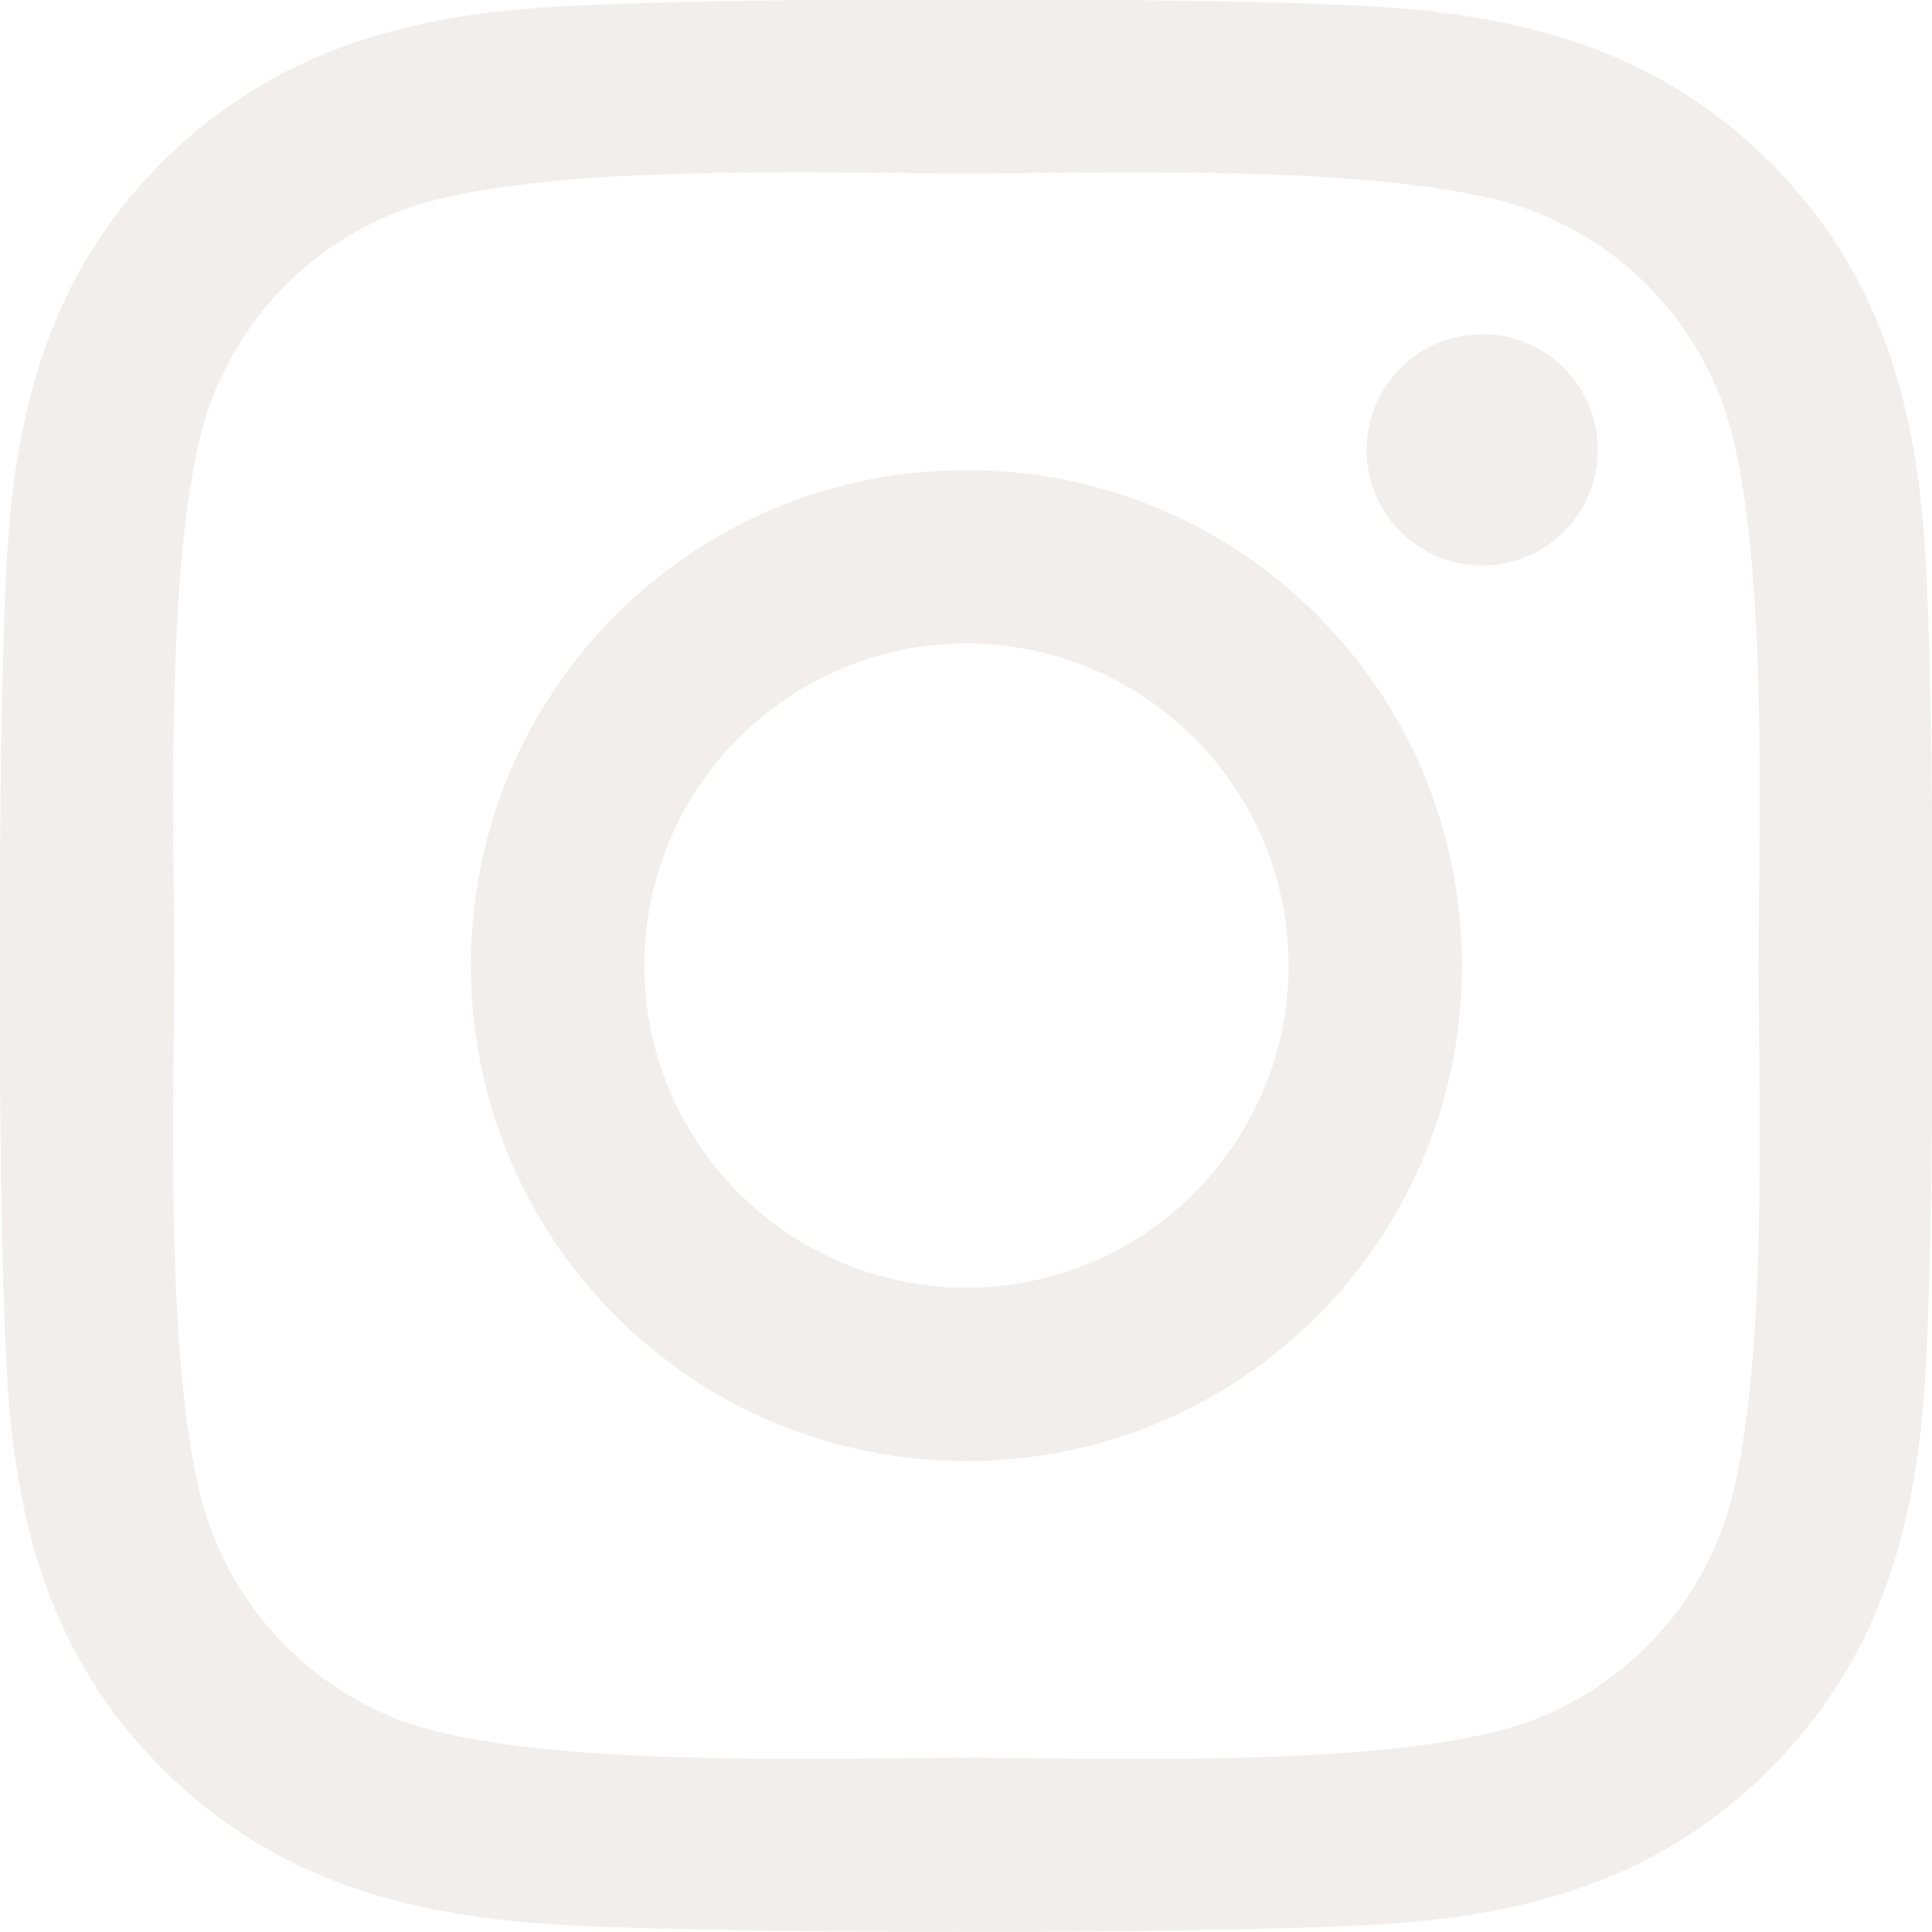
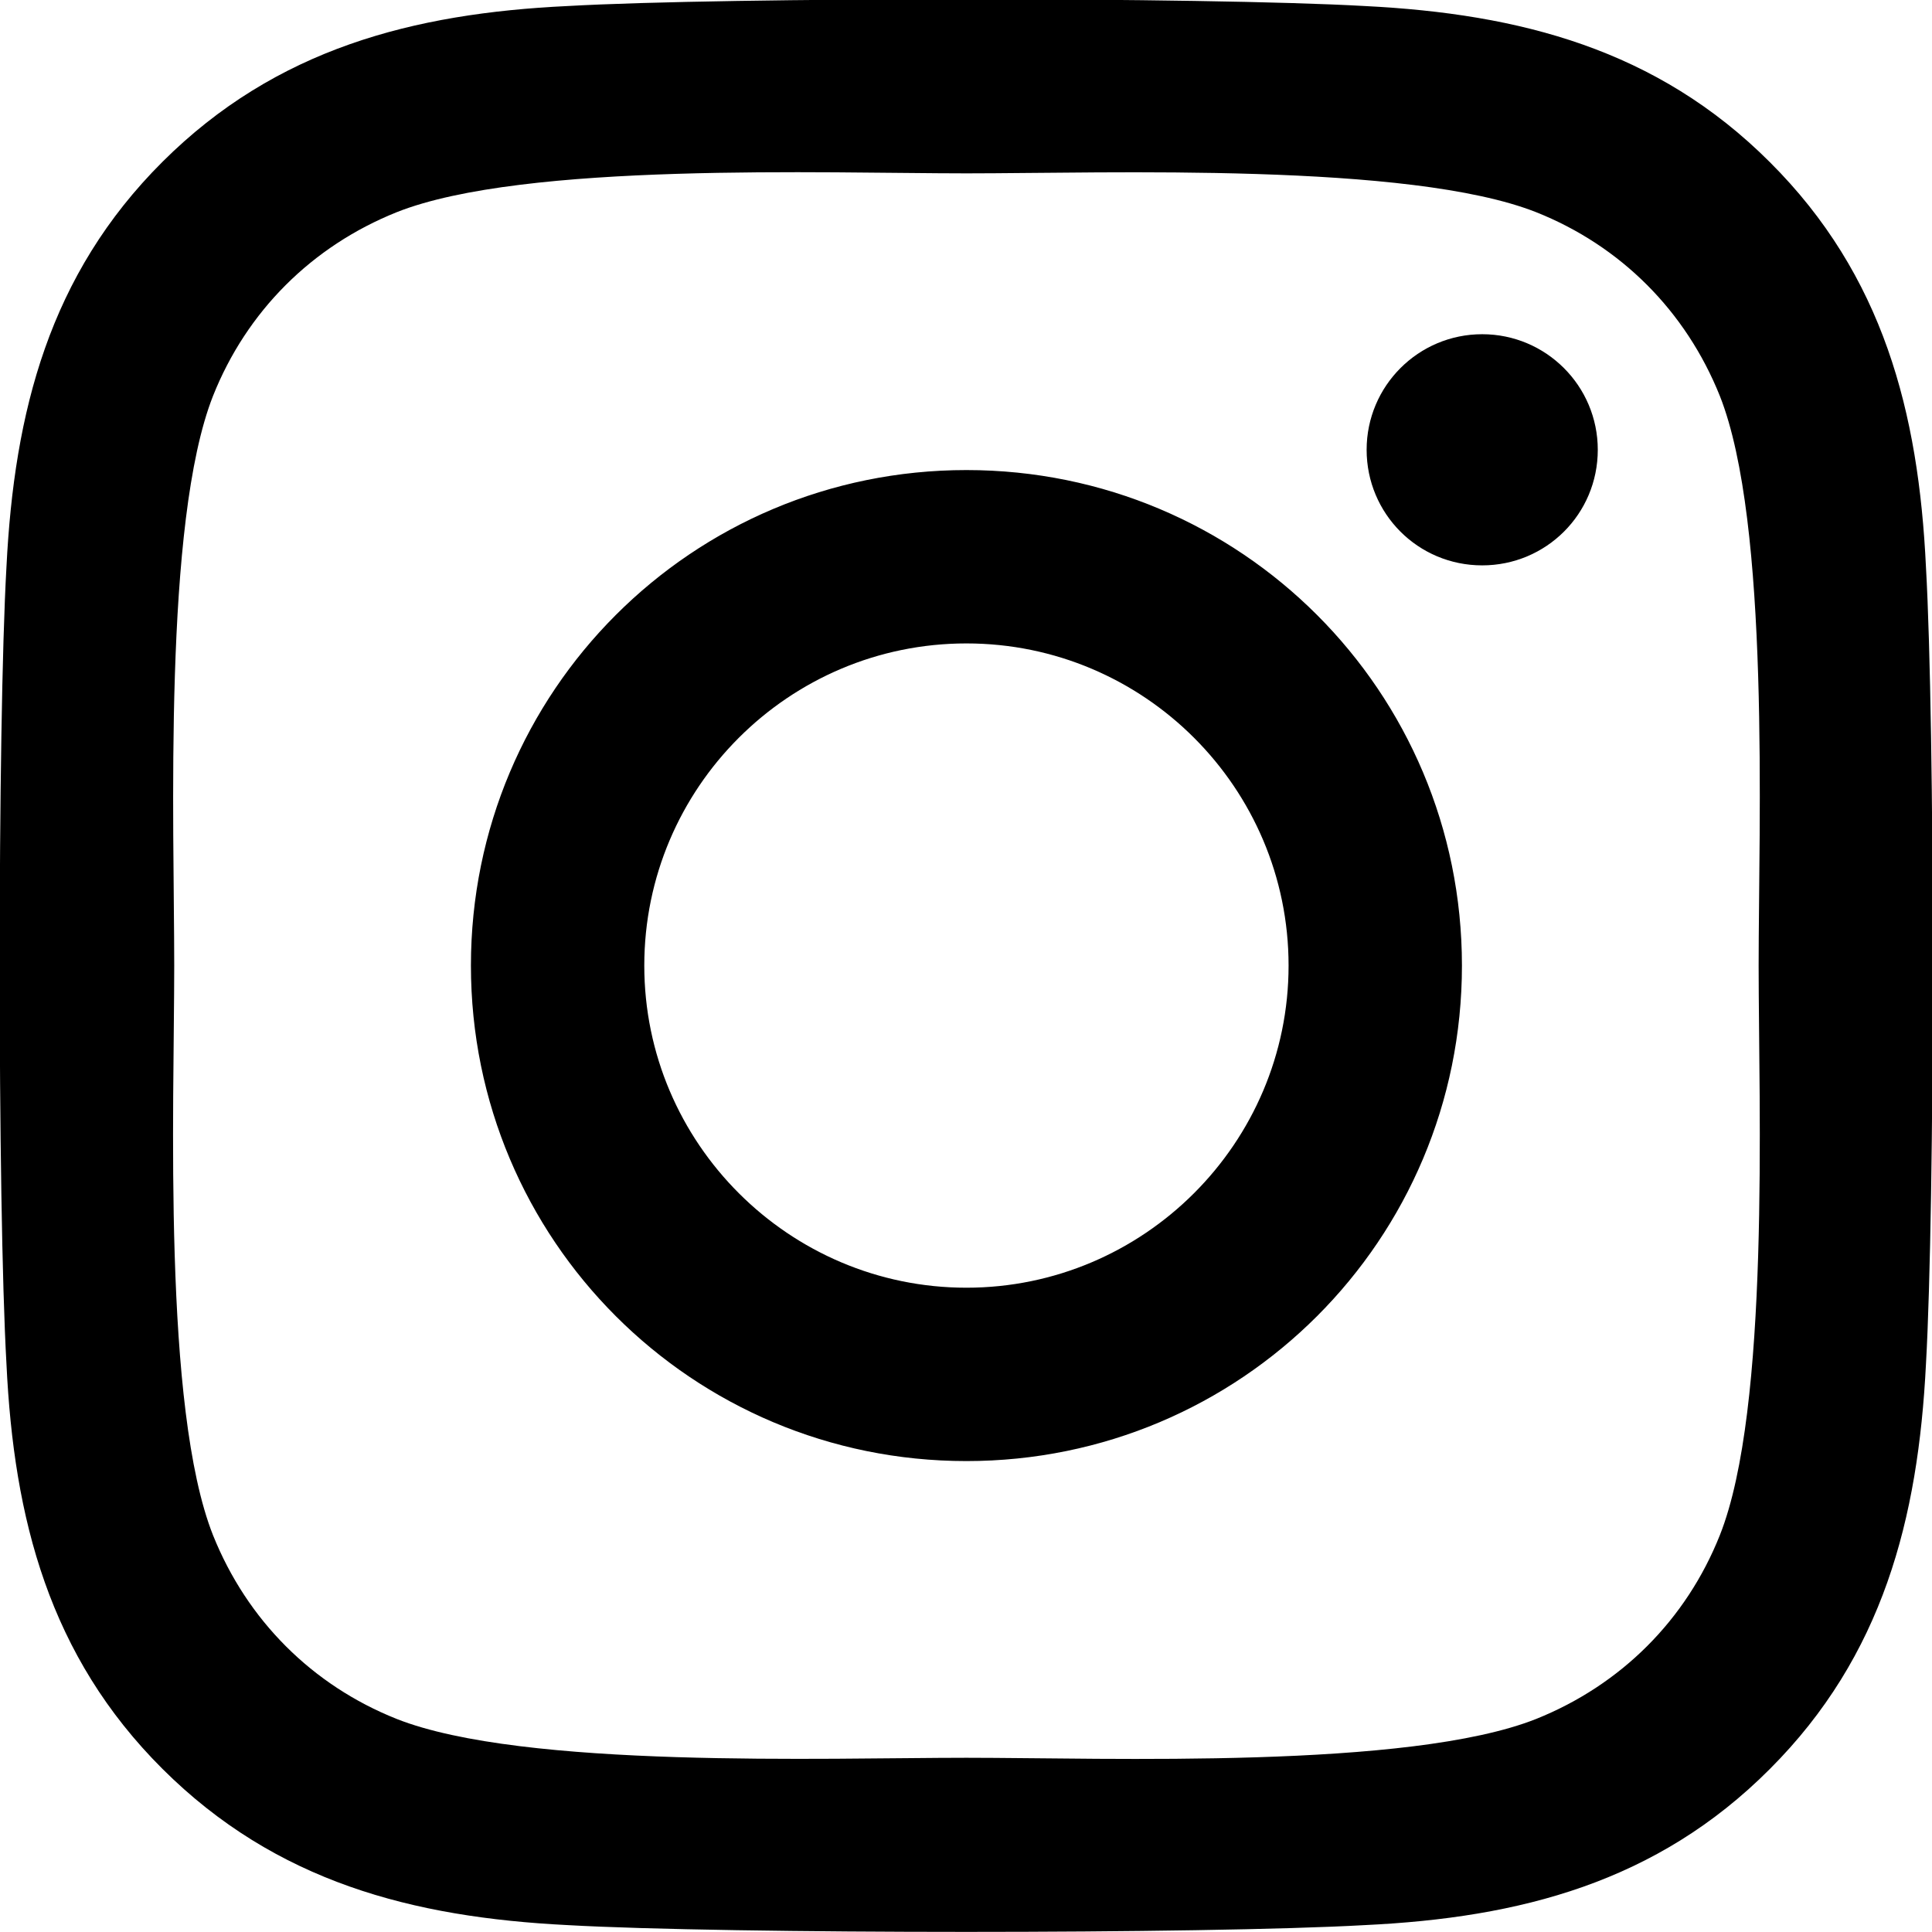
<svg xmlns="http://www.w3.org/2000/svg" viewBox="0 32 448 448">
-   <path fill="#EFEAE7cc" d="M224.1 141c-63.6 0-114.9 51.3-114.9 114.9s51.3 114.9 114.9 114.9S339 319.5 339 255.9 287.7 141 224.1 141zm0 189.6c-41.1 0-74.7-33.5-74.7-74.7s33.5-74.7 74.7-74.7 74.7 33.5 74.7 74.7-33.6 74.7-74.7 74.7zm146.4-194.3c0 14.9-12 26.8-26.8 26.8-14.9 0-26.8-12-26.8-26.8s12-26.8 26.8-26.8 26.8 12 26.8 26.8zm76.1 27.2c-1.7-35.9-9.9-67.7-36.2-93.9-26.2-26.2-58-34.4-93.9-36.2-37-2.1-147.9-2.1-184.9 0-35.8 1.7-67.6 9.9-93.9 36.1s-34.4 58-36.2 93.9c-2.1 37-2.1 147.9 0 184.9 1.7 35.9 9.9 67.7 36.2 93.9s58 34.4 93.9 36.2c37 2.1 147.9 2.1 184.9 0 35.9-1.7 67.7-9.9 93.9-36.2 26.2-26.2 34.4-58 36.2-93.9 2.1-37 2.1-147.8 0-184.8zM398.8 388c-7.8 19.6-22.9 34.7-42.6 42.6-29.5 11.7-99.5 9-132.1 9s-102.7 2.6-132.1-9c-19.6-7.8-34.7-22.9-42.6-42.6-11.7-29.5-9-99.5-9-132.1s-2.6-102.7 9-132.1c7.8-19.6 22.9-34.7 42.6-42.6 29.5-11.7 99.5-9 132.1-9s102.7-2.6 132.1 9c19.6 7.8 34.7 22.9 42.6 42.6 11.7 29.5 9 99.5 9 132.1s2.7 102.7-9 132.1z" />
+   <path fill="#000" d="M224.1 141c-63.6 0-114.9 51.3-114.9 114.9s51.3 114.9 114.9 114.9S339 319.5 339 255.9 287.7 141 224.1 141zm0 189.6c-41.1 0-74.7-33.5-74.7-74.7s33.5-74.7 74.7-74.7 74.7 33.5 74.7 74.7-33.6 74.7-74.7 74.7zm146.4-194.3c0 14.9-12 26.8-26.8 26.8-14.9 0-26.8-12-26.8-26.8s12-26.8 26.8-26.8 26.8 12 26.8 26.8zm76.1 27.2c-1.7-35.9-9.9-67.7-36.2-93.9-26.2-26.2-58-34.4-93.9-36.2-37-2.1-147.9-2.1-184.9 0-35.8 1.7-67.6 9.9-93.9 36.1s-34.4 58-36.2 93.9c-2.1 37-2.1 147.9 0 184.9 1.7 35.9 9.9 67.7 36.2 93.9s58 34.4 93.9 36.2c37 2.1 147.9 2.1 184.9 0 35.9-1.7 67.7-9.9 93.9-36.2 26.2-26.2 34.4-58 36.2-93.9 2.1-37 2.1-147.8 0-184.8zM398.8 388c-7.8 19.6-22.9 34.7-42.6 42.6-29.5 11.7-99.5 9-132.1 9s-102.7 2.6-132.1-9c-19.6-7.8-34.7-22.9-42.6-42.6-11.7-29.5-9-99.5-9-132.1s-2.6-102.7 9-132.1c7.8-19.6 22.9-34.7 42.6-42.6 29.5-11.7 99.5-9 132.1-9s102.7-2.6 132.1 9c19.6 7.8 34.7 22.9 42.6 42.6 11.7 29.5 9 99.5 9 132.1s2.7 102.7-9 132.1z" />
</svg>
